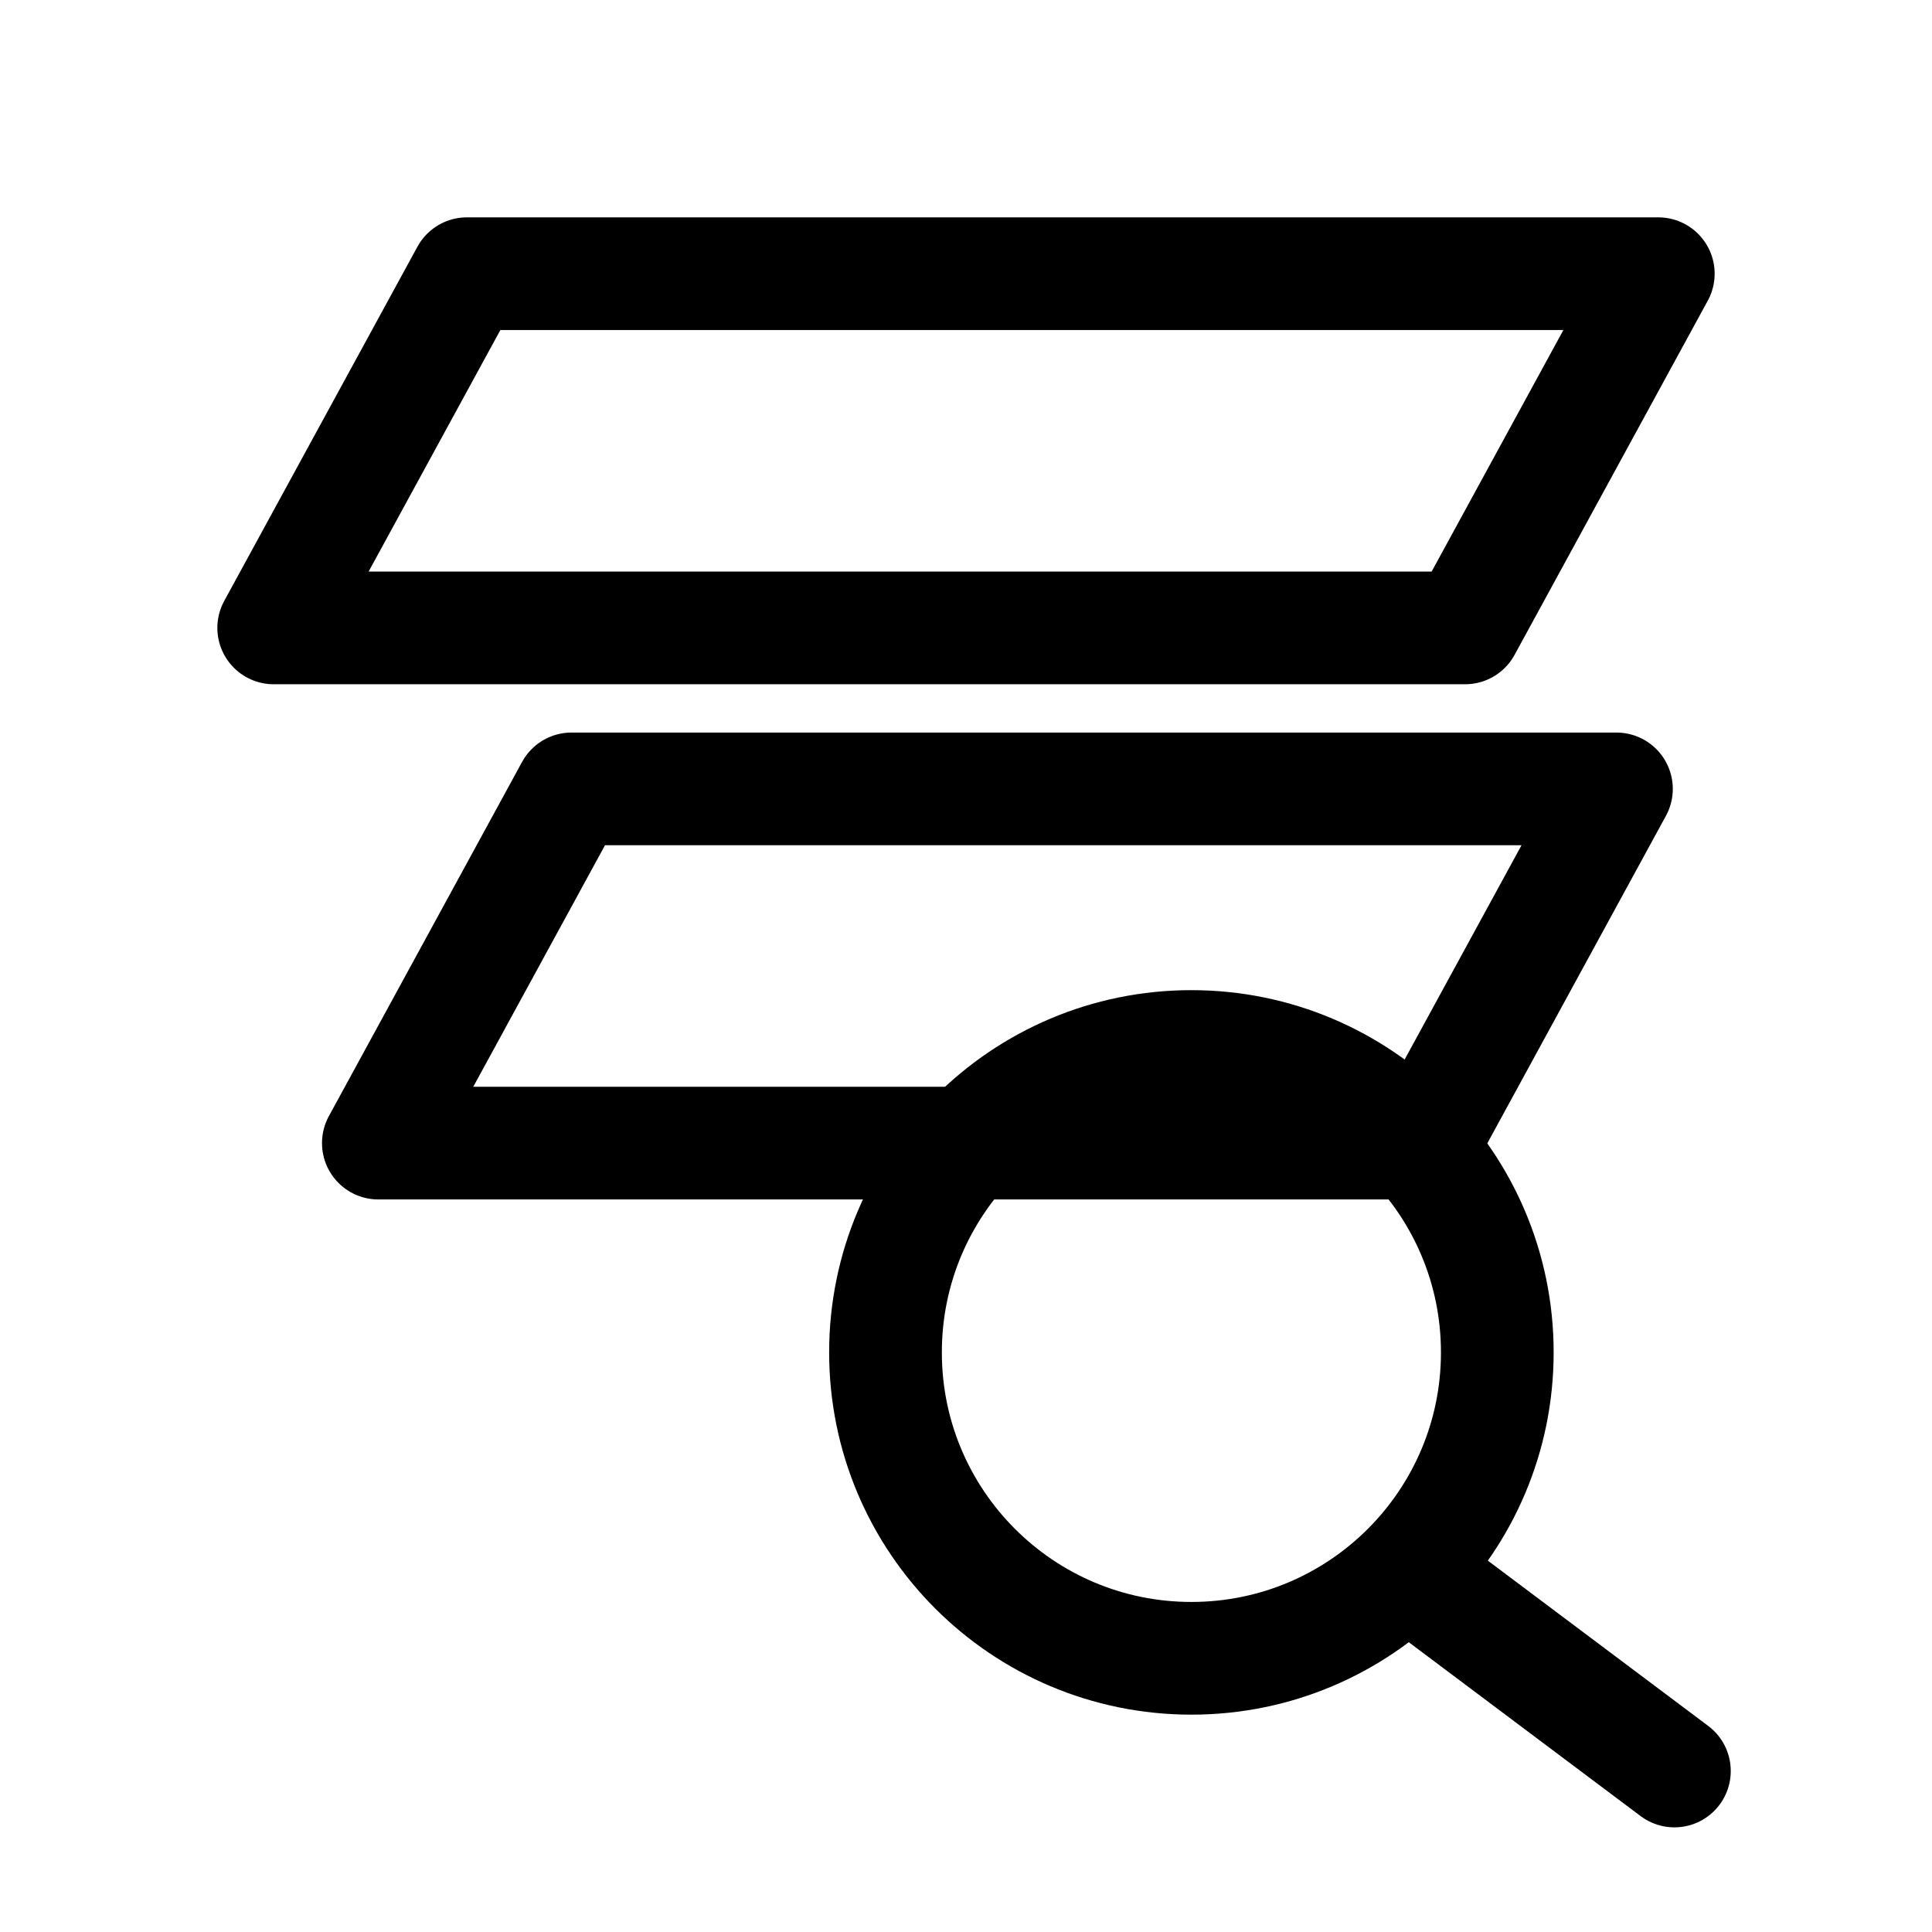
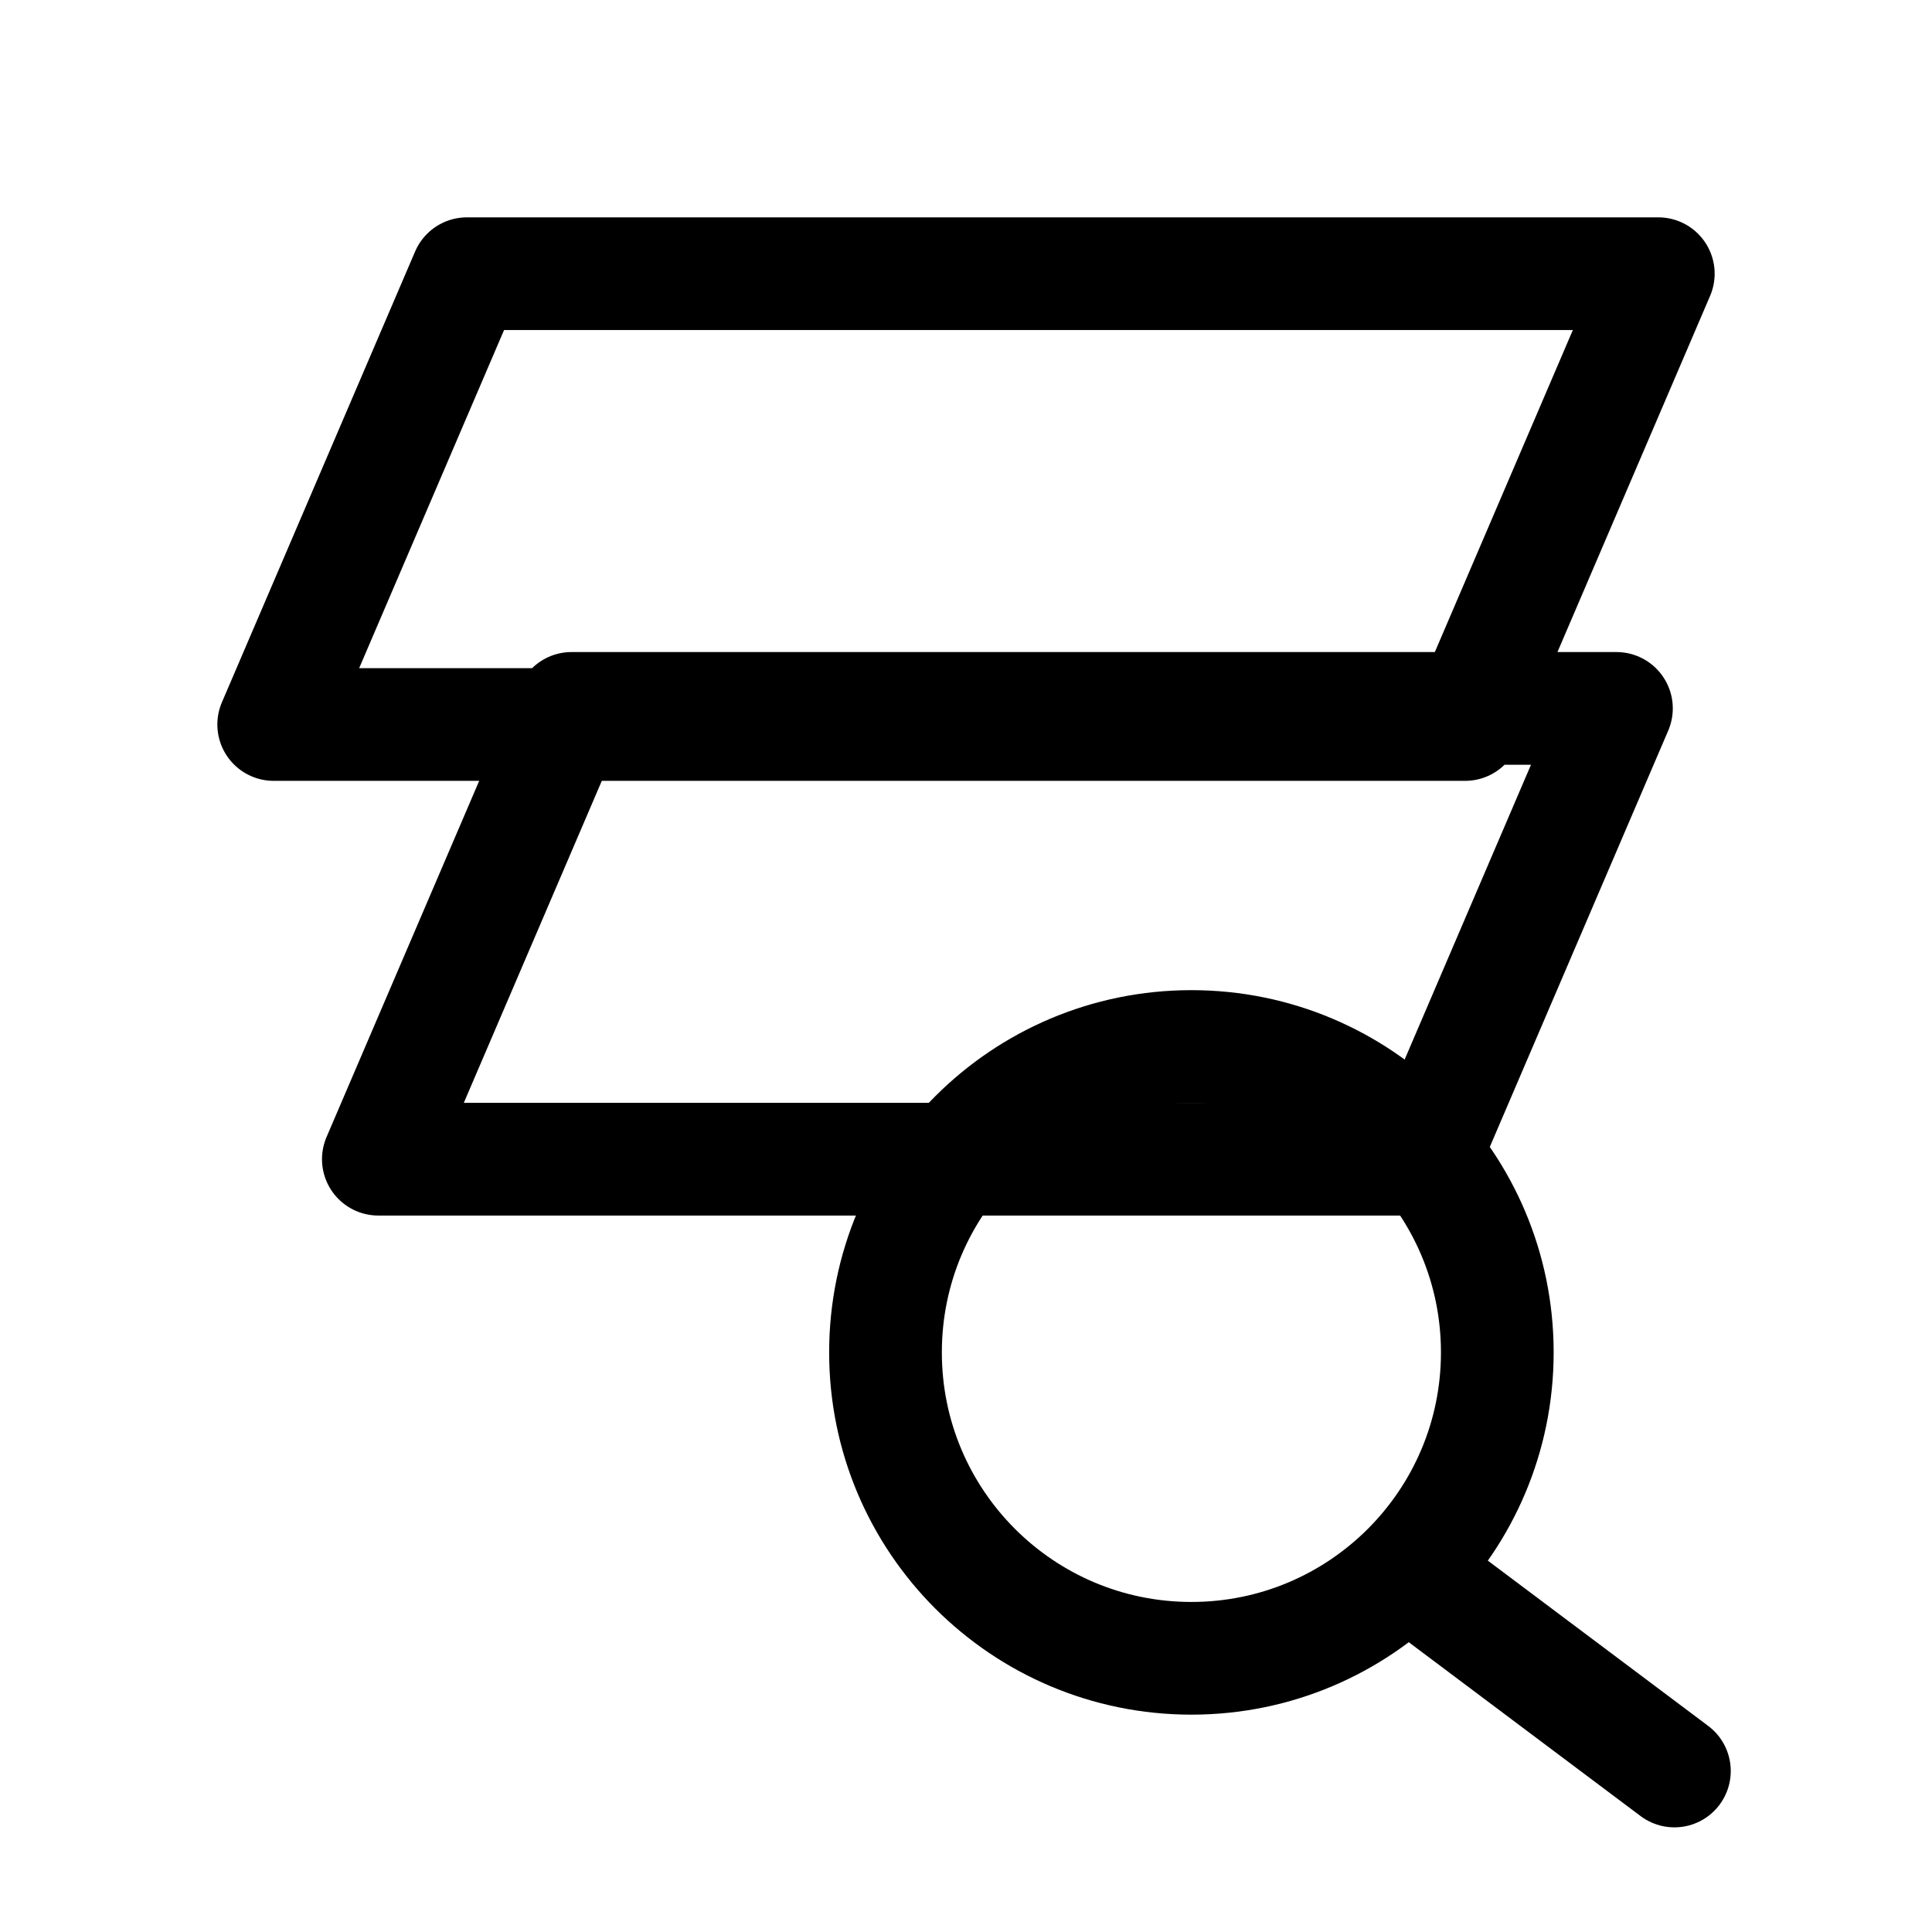
<svg xmlns="http://www.w3.org/2000/svg" viewBox="0 0 24 24" width="24" height="24" fill="none" stroke="currentColor" stroke-width="1.4" stroke-linecap="round" stroke-linejoin="round">
-   <path d="M5.8,3.4L20.6,3.4L18.2,7.8L3.4,7.8Z M7.1,9.8L20.08,9.8L17.68,14.2L4.7,14.2Z" />
+   <path d="M5.8,3.4L20.6,3.4L18.2,9L3.4,9Z M7.1,8.8L20.08,8.8L17.68,14.4L4.7,14.4Z" />
  <path d="M11,16.8A3.8,3.8 0 1,0 18.6,16.8A3.8,3.8 0 1,0 11,16.8Z" />
  <path d="M17.6,19.6L20.8,22" />
</svg>
